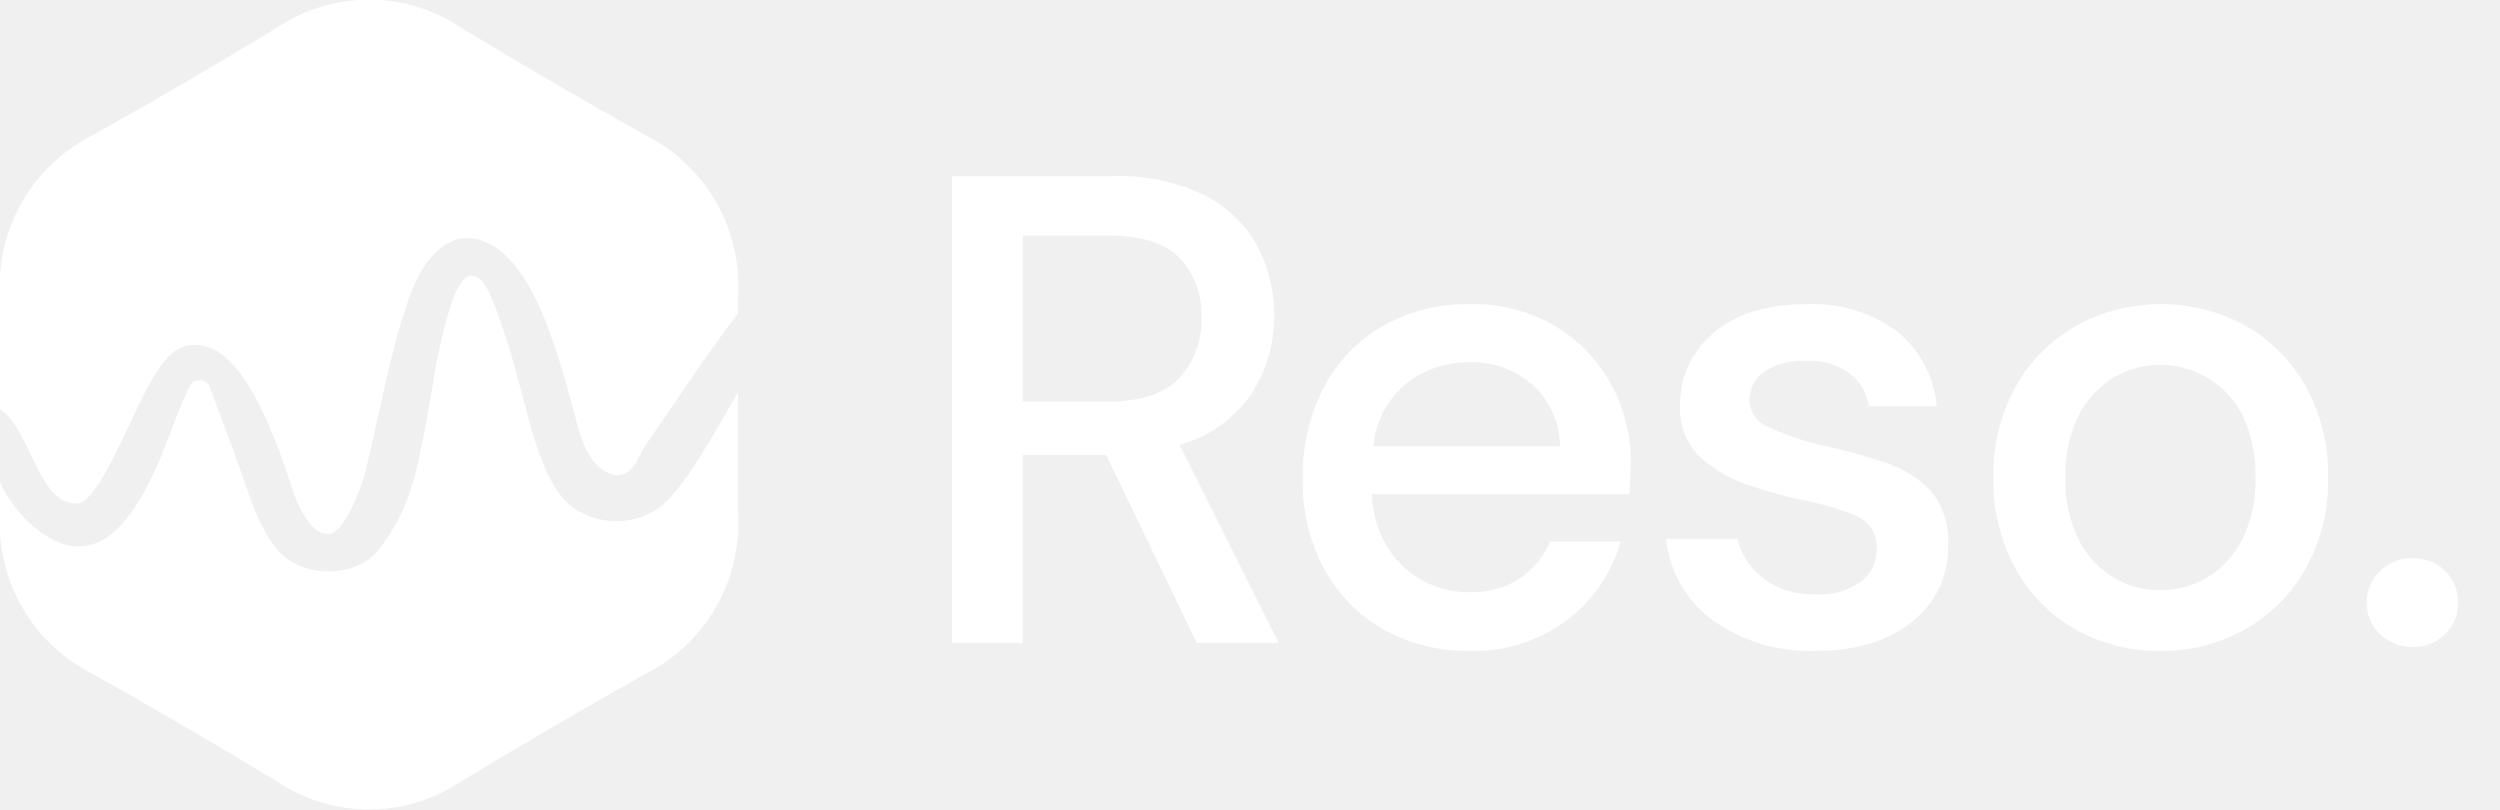
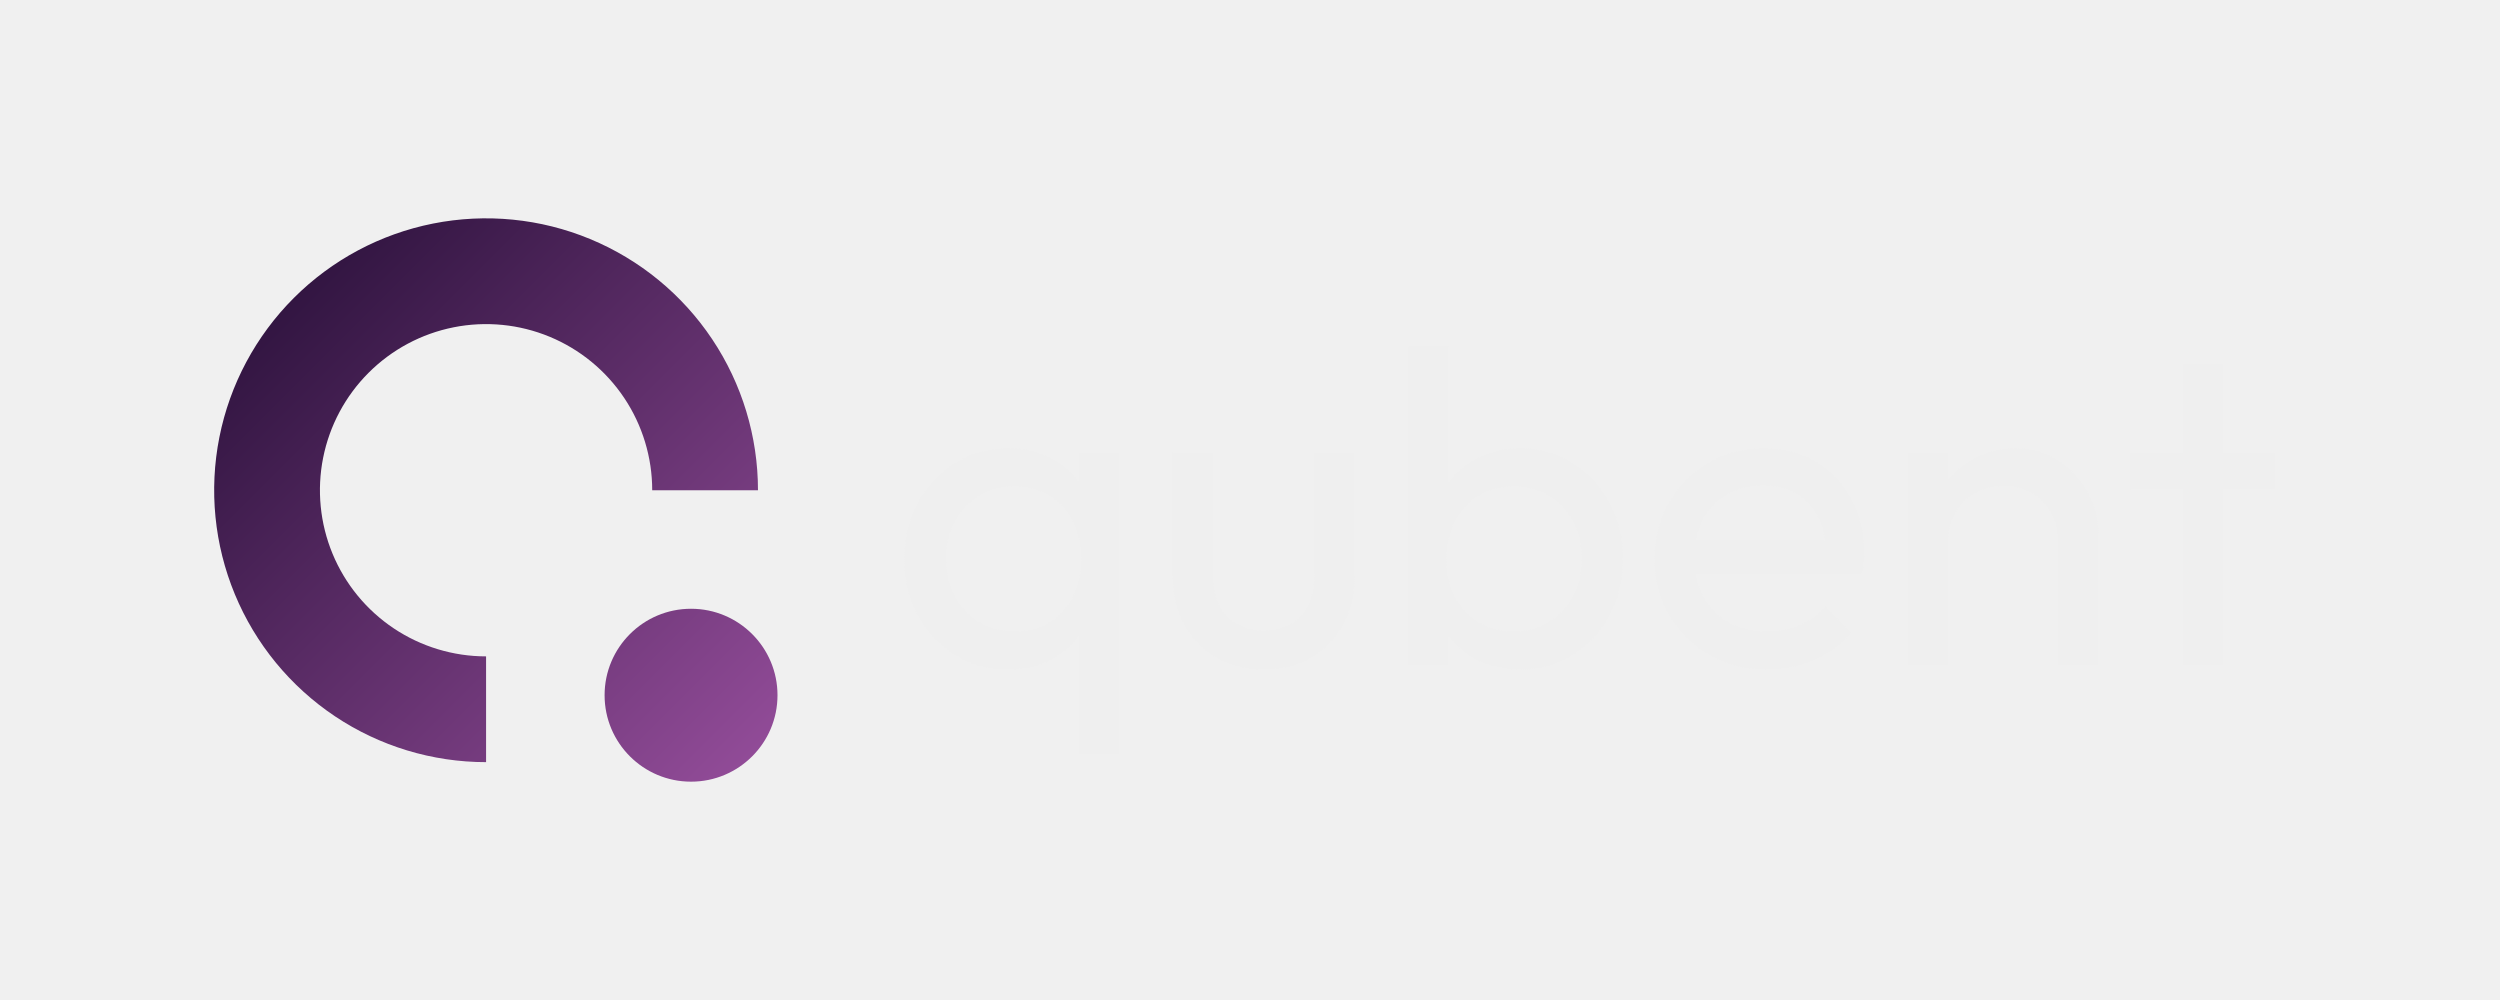
- <svg xmlns="http://www.w3.org/2000/svg" id="Logo" width="210" height="68" viewBox="0 0 210 68">
+ <svg xmlns="http://www.w3.org/2000/svg" width="1500" height="600" viewBox="0 0 1500 600" fill="none">
+   <path d="M454.787 294.144C454.787 261.877 445.219 230.335 427.292 203.506C409.366 176.677 383.887 155.767 354.076 143.419C324.265 131.071 291.463 127.84 259.816 134.135C228.169 140.43 199.1 155.968 176.284 178.784C153.468 201.6 137.93 230.669 131.635 262.316C125.34 293.963 128.571 326.765 140.919 356.576C153.267 386.387 174.177 411.866 201.006 429.792C227.835 447.719 259.377 457.287 291.644 457.287V393.827C271.928 393.827 252.655 387.981 236.263 377.027C219.87 366.074 207.093 350.505 199.548 332.291C192.003 314.076 190.029 294.033 193.876 274.696C197.722 255.36 207.216 237.598 221.157 223.657C235.098 209.716 252.86 200.222 272.196 196.376C291.533 192.529 311.576 194.503 329.791 202.048C348.005 209.593 363.574 222.37 374.527 238.763C385.481 255.155 391.327 274.428 391.327 294.144H454.787Z" fill="url(#paint0_linear_37_179)" />
+   <path d="M466.5 417.129C466.5 445.776 443.276 469 414.629 469C385.981 469 362.757 445.776 362.757 417.129C362.757 388.481 385.981 365.257 414.629 365.257C443.276 365.257 466.5 388.481 466.5 417.129Z" fill="url(#paint1_linear_37_179)" />
+   <path d="M605.08 401.68C593.288 401.68 582.658 398.821 573.188 393.104C563.719 387.208 556.215 379.257 550.676 369.252C545.316 359.247 542.636 347.991 542.636 335.484C542.636 322.977 545.316 311.721 550.676 301.716C556.215 291.711 563.719 283.76 573.188 277.864C582.658 271.968 593.199 269.02 604.812 269.02C614.639 269.02 623.304 271.075 630.808 275.184C638.491 279.115 644.566 284.653 649.032 291.8C653.678 298.768 656.268 306.897 656.804 316.188V354.512C656.268 363.624 653.678 371.753 649.032 378.9C644.566 386.047 638.491 391.675 630.808 395.784C623.304 399.715 614.728 401.68 605.08 401.68ZM608.832 378.9C620.803 378.9 630.451 374.88 637.776 366.84C645.102 358.621 648.764 348.169 648.764 335.484C648.764 326.729 647.067 319.136 643.672 312.704C640.456 306.093 635.811 301.001 629.736 297.428C623.84 293.676 616.872 291.8 608.832 291.8C600.792 291.8 593.646 293.676 587.392 297.428C581.318 301.18 576.494 306.361 572.92 312.972C569.347 319.404 567.56 326.819 567.56 335.216C567.56 343.792 569.347 351.385 572.92 357.996C576.494 364.428 581.318 369.52 587.392 373.272C593.646 377.024 600.792 378.9 608.832 378.9ZM647.424 452.332V367.108L651.712 336.02L647.424 305.2V271.7H671.544V452.332H647.424ZM758.11 401.68C747.748 401.68 738.368 399.357 729.97 394.712C721.752 389.888 715.32 383.277 710.674 374.88C706.029 366.483 703.706 356.745 703.706 345.668V271.7H727.826V344.596C727.826 351.564 728.988 357.639 731.31 362.82C733.812 367.823 737.385 371.664 742.03 374.344C746.676 377.024 752.125 378.364 758.378 378.364C767.848 378.364 775.262 375.416 780.622 369.52C785.982 363.445 788.662 355.137 788.662 344.596V271.7H812.782V345.668C812.782 356.745 810.46 366.483 805.814 374.88C801.169 383.277 794.737 389.888 786.518 394.712C778.478 399.357 769.009 401.68 758.11 401.68ZM912.11 401.68C902.462 401.68 893.707 399.715 885.846 395.784C878.163 391.675 871.999 386.047 867.354 378.9C862.709 371.753 860.118 363.624 859.582 354.512V316.188C860.118 306.897 862.709 298.768 867.354 291.8C872.178 284.653 878.431 279.115 886.114 275.184C893.975 271.075 902.641 269.02 912.11 269.02C923.723 269.02 934.175 271.968 943.466 277.864C952.935 283.76 960.35 291.711 965.71 301.716C971.07 311.721 973.75 322.977 973.75 335.484C973.75 347.991 971.07 359.247 965.71 369.252C960.35 379.257 952.935 387.208 943.466 393.104C934.175 398.821 923.723 401.68 912.11 401.68ZM845.11 399V207.648H869.23V302.788L864.674 333.608L869.23 364.696V399H845.11ZM908.09 378.9C916.13 378.9 923.187 377.024 929.262 373.272C935.337 369.52 940.161 364.428 943.734 357.996C947.307 351.385 949.094 343.792 949.094 335.216C949.094 326.819 947.307 319.315 943.734 312.704C940.161 306.093 935.337 301.001 929.262 297.428C923.187 293.676 916.219 291.8 908.358 291.8C900.318 291.8 893.261 293.676 887.186 297.428C881.111 301.001 876.377 306.093 872.982 312.704C869.587 319.315 867.89 326.908 867.89 335.484C867.89 343.881 869.498 351.385 872.714 357.996C876.109 364.428 880.843 369.52 886.918 373.272C893.171 377.024 900.229 378.9 908.09 378.9ZM1060.05 401.68C1047.37 401.68 1035.93 398.821 1025.75 393.104C1015.57 387.208 1007.53 379.257 1001.63 369.252C995.734 359.247 992.786 347.901 992.786 335.216C992.786 322.709 995.645 311.453 1001.36 301.448C1007.26 291.443 1015.12 283.581 1024.95 277.864C1034.95 271.968 1046.12 269.02 1058.45 269.02C1070.24 269.02 1080.6 271.7 1089.53 277.06C1098.65 282.42 1105.7 289.835 1110.71 299.304C1115.89 308.773 1118.48 319.493 1118.48 331.464C1118.48 333.251 1118.39 335.216 1118.21 337.36C1118.03 339.325 1117.67 341.648 1117.14 344.328H1009.67V324.228H1104.27L1095.43 332C1095.43 323.424 1093.91 316.188 1090.87 310.292C1087.84 304.217 1083.55 299.572 1078.01 296.356C1072.47 292.961 1065.77 291.264 1057.91 291.264C1049.69 291.264 1042.46 293.051 1036.2 296.624C1029.95 300.197 1025.12 305.2 1021.73 311.632C1018.34 318.064 1016.64 325.657 1016.64 334.412C1016.64 343.345 1018.42 351.207 1022 357.996C1025.57 364.607 1030.66 369.788 1037.27 373.54C1043.88 377.113 1051.48 378.9 1060.05 378.9C1067.2 378.9 1073.72 377.649 1079.62 375.148C1085.69 372.647 1090.87 368.895 1095.16 363.892L1110.71 379.704C1104.63 386.851 1097.13 392.3 1088.19 396.052C1079.44 399.804 1070.06 401.68 1060.05 401.68ZM1234.83 399V324.764C1234.83 315.116 1231.79 307.165 1225.71 300.912C1219.64 294.659 1211.78 291.532 1202.13 291.532C1195.7 291.532 1189.98 292.961 1184.98 295.82C1179.98 298.679 1176.04 302.609 1173.19 307.612C1170.33 312.615 1168.9 318.332 1168.9 324.764L1158.98 319.136C1158.98 309.488 1161.13 300.912 1165.41 293.408C1169.7 285.904 1175.69 280.008 1183.37 275.72C1191.05 271.253 1199.72 269.02 1209.37 269.02C1219.01 269.02 1227.5 271.432 1234.83 276.256C1242.33 281.08 1248.23 287.423 1252.51 295.284C1256.8 302.967 1258.95 311.185 1258.95 319.94V399H1234.83ZM1144.78 399V271.7H1168.9V399H1144.78ZM1309.6 399V218.368H1333.72V399H1309.6ZM1278.24 293.676V271.7H1365.07V293.676H1278.24Z" fill="#EFEFEF" />
  <defs>
-     <style>
-       .cls-1 {
-         fill: #fff;
-         fill-rule: evenodd;
-       }
-     </style>
+     <linearGradient id="paint0_linear_37_179" x1="466.5" y1="469" x2="128.5" y2="131" gradientUnits="userSpaceOnUse">
+       <stop stop-color="#964E9C" />
+       <stop offset="1" stop-color="#220C33" />
+     </linearGradient>
+     <linearGradient id="paint1_linear_37_179" x1="466.5" y1="469" x2="128.5" y2="131" gradientUnits="userSpaceOnUse">
+       <stop stop-color="#964E9C" />
+       <stop offset="1" stop-color="#220C33" />
+     </linearGradient>
  </defs>
-   <path id="Reso." class="cls-1" d="M205.415,53.244a3.664,3.664,0,0,1-2.744,1.092,3.756,3.756,0,0,1-2.772-1.092,3.555,3.555,0,0,1-1.092-2.6,3.621,3.621,0,0,1,1.092-2.66,3.756,3.756,0,0,1,2.772-1.092,3.685,3.685,0,0,1,3.808,3.752A3.6,3.6,0,0,1,205.415,53.244Zm-16.8-.392a14.221,14.221,0,0,1-7.168,1.82,14.064,14.064,0,0,1-7.14-1.82,13.273,13.273,0,0,1-5.012-5.1,15.3,15.3,0,0,1-1.848-7.644,15.111,15.111,0,0,1,1.876-7.644,13.42,13.42,0,0,1,5.068-5.1,14.86,14.86,0,0,1,14.252,0,13.491,13.491,0,0,1,5.04,5.1,15.121,15.121,0,0,1,1.876,7.644,15.121,15.121,0,0,1-1.876,7.644A13.42,13.42,0,0,1,188.615,52.852Zm-0.252-17.976a7.733,7.733,0,0,0-10.808-3.164,7.8,7.8,0,0,0-2.94,3.164,11.031,11.031,0,0,0-1.12,5.236,11.029,11.029,0,0,0,1.12,5.236,7.86,7.86,0,0,0,2.912,3.164,7.533,7.533,0,0,0,3.92,1.064,7.687,7.687,0,0,0,3.948-1.064,7.8,7.8,0,0,0,2.94-3.164,11.041,11.041,0,0,0,1.12-5.236A11.272,11.272,0,0,0,188.363,34.876Zm-35.2,2.548a48.261,48.261,0,0,1,5.18,1.428,9.154,9.154,0,0,1,3.836,2.38,6.518,6.518,0,0,1,1.456,4.592,7.768,7.768,0,0,1-2.94,6.328q-3,2.52-8.148,2.52a14.015,14.015,0,0,1-8.68-2.576,9.647,9.647,0,0,1-3.92-6.832h5.992a5.928,5.928,0,0,0,2.128,3.276,6.773,6.773,0,0,0,4.424,1.372,5.714,5.714,0,0,0,3.92-1.12,3.4,3.4,0,0,0,1.232-2.576,2.857,2.857,0,0,0-1.708-2.884,23.963,23.963,0,0,0-4.732-1.372,35.819,35.819,0,0,1-4.676-1.344,10.338,10.338,0,0,1-3.864-2.38,5.635,5.635,0,0,1-1.54-4.172,7.725,7.725,0,0,1,2.8-6.076q2.8-2.436,7.84-2.436a11.936,11.936,0,0,1,7.532,2.24,9.034,9.034,0,0,1,3.388,6.328h-5.712a4.114,4.114,0,0,0-1.652-2.8,6.06,6.06,0,0,0-3.668-1.008,5.69,5.69,0,0,0-3.472.924,2.85,2.85,0,0,0-1.232,2.38,2.555,2.555,0,0,0,1.708,2.3A22.144,22.144,0,0,0,153.167,37.424Zm-16.3,4.088H115.255a8.587,8.587,0,0,0,2.66,6.132,8.084,8.084,0,0,0,5.516,2.1,7.409,7.409,0,0,0,4.228-1.148,6.949,6.949,0,0,0,2.548-3.108h5.936a12.606,12.606,0,0,1-4.452,6.552,12.908,12.908,0,0,1-8.26,2.632,14.288,14.288,0,0,1-7.252-1.82,12.939,12.939,0,0,1-4.956-5.068,15.393,15.393,0,0,1-1.792-7.56,16.049,16.049,0,0,1,1.764-7.672,12.849,12.849,0,0,1,4.928-5.152,14.333,14.333,0,0,1,7.364-1.848,13.533,13.533,0,0,1,7.112,1.82,12.871,12.871,0,0,1,4.7,4.844,13.491,13.491,0,0,1,1.68,6.664q0,0.56-.028,1.2T136.871,41.512Zm-8.12-9.184a7.686,7.686,0,0,0-5.32-1.9,8.406,8.406,0,0,0-5.264,1.764,7.715,7.715,0,0,0-2.8,5.292h15.68A7.089,7.089,0,0,0,128.751,32.328ZM100.528,54L92.912,38.208h-7V54H79.976V14.8h13.5a16.429,16.429,0,0,1,7.644,1.568,10.407,10.407,0,0,1,4.452,4.228,12.109,12.109,0,0,1,1.456,5.908,11.853,11.853,0,0,1-1.932,6.608,10.684,10.684,0,0,1-6.02,4.256L107.416,54h-6.888Zm0.392-27.328a6.832,6.832,0,0,0-1.848-5.012q-1.848-1.876-5.992-1.876H85.912V33.728h7.224q4.032,0,5.908-1.96A7.066,7.066,0,0,0,100.92,26.672ZM38.712,65.655a13.879,13.879,0,0,1-15.423,0q-7.712-4.681-15.58-9.088A14.156,14.156,0,0,1,0,43.153V40.541a11.886,11.886,0,0,0,2.475,3.4c6.964,6.245,10.476-3.973,12.466-9.234,0.01,0,.185-0.542.9-2.038a0.937,0.937,0,0,1,1.79-.127c0.427,1.141,1.124,3.074,1.918,5.158,1.317,3.46,2.281,7.642,4.667,9.3,2.328,1.616,5.995,1.2,7.543-.764,2.954-3.75,3.359-7.044,4.539-13.565a49.653,49.653,0,0,1,1.337-6.245c0.29-1.23,1.049-3.1,1.8-3.245,1.373-.267,2.108,2.494,2.813,4.458,1.914,5.335,2.646,12.423,5.754,14.9a6.333,6.333,0,0,0,7.352.127C57.51,41.042,60.024,36.32,62,32.945V43.15a14.156,14.156,0,0,1-7.709,13.417Q46.424,60.974,38.712,65.655ZM51.123,39.742C49.6,39.1,48.946,37.27,48.5,35.667c-1.387-5.013-3.6-14.643-8.566-15.6-2.853-.551-4.65,2.55-5.306,4.268-1.677,4.391-2.337,8.546-3.9,15.157C30.36,41.056,29,44.374,27.918,44.773c-1.728.636-3.044-2.67-3.388-3.757-1.2-3.8-3.66-10.585-6.84-11.783-2.732-1.028-3.977,1.2-4.666,2.23-1.7,2.543-4.569,10.719-6.521,10.826-3.26.18-3.83-6-6.393-7.832C0.082,34.437.03,34.428,0,34.41v-9.6A14.158,14.158,0,0,1,7.709,11.4q7.868-4.407,15.58-9.087a13.874,13.874,0,0,1,15.423,0Q46.424,6.99,54.291,11.4A14.158,14.158,0,0,1,62,24.815v1.512c-2.914,3.759-5.885,8.421-7.68,10.932C53.6,38.267,53.088,40.57,51.123,39.742Z" />
</svg>
